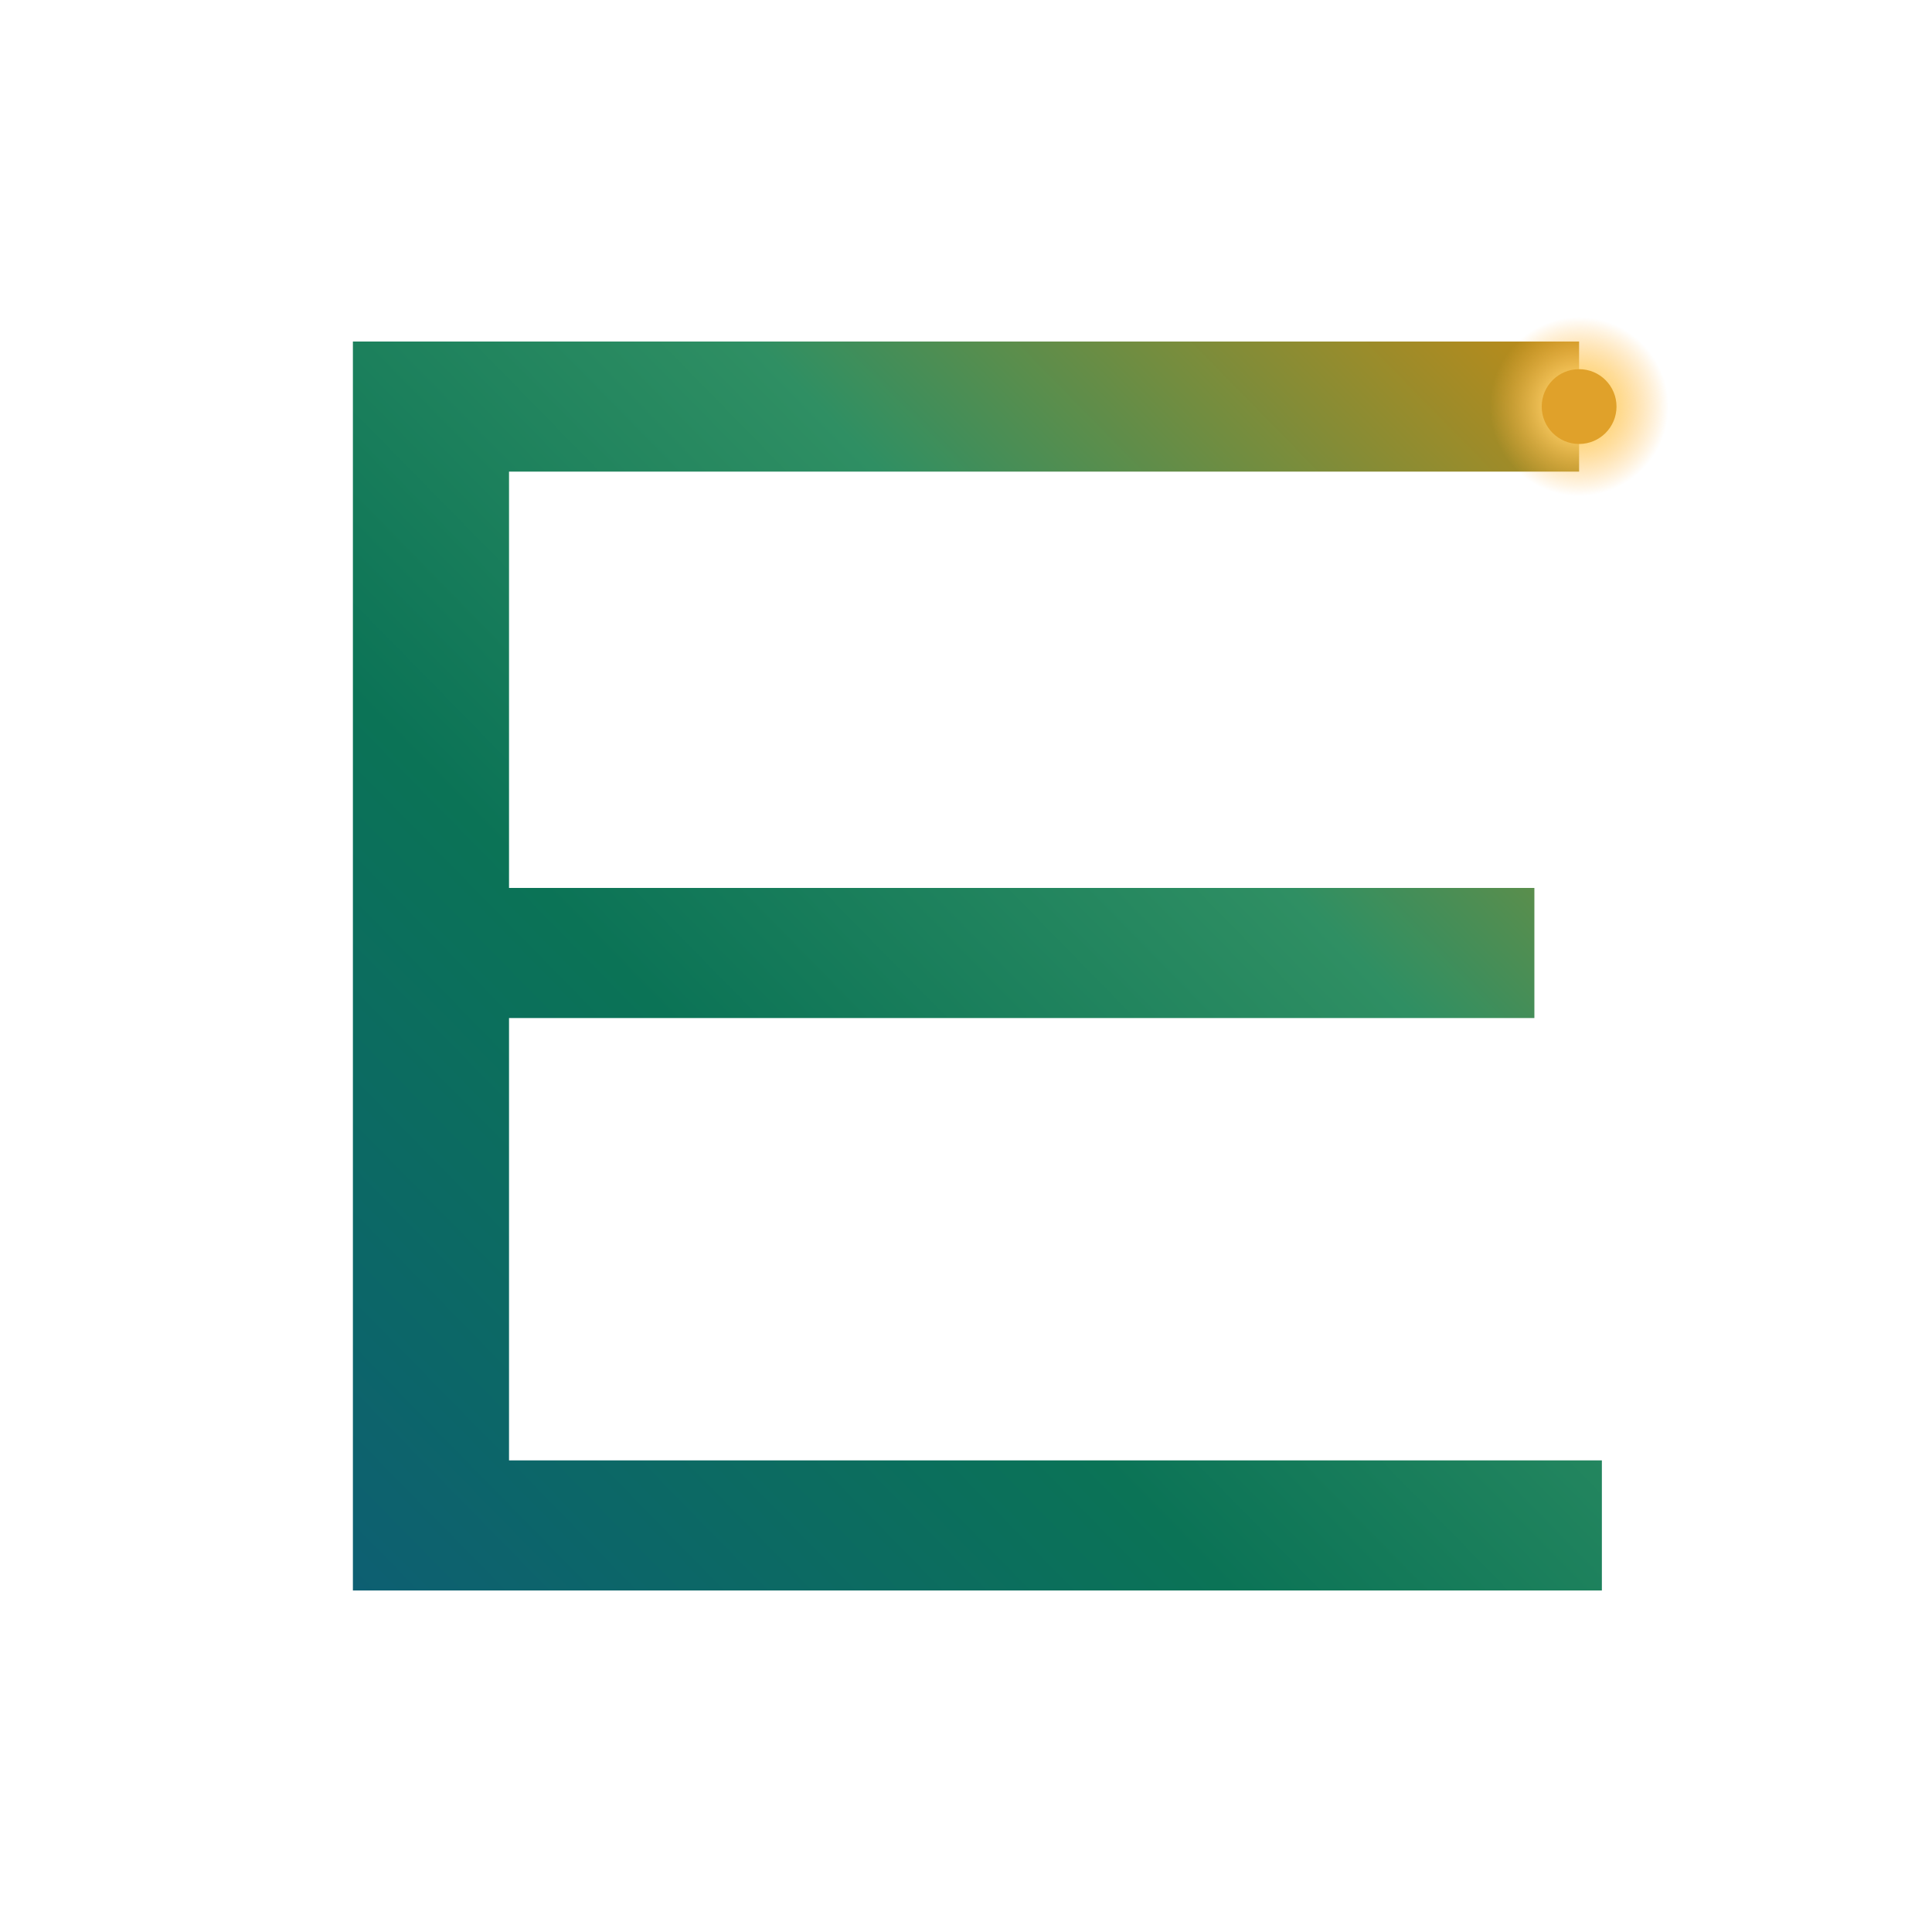
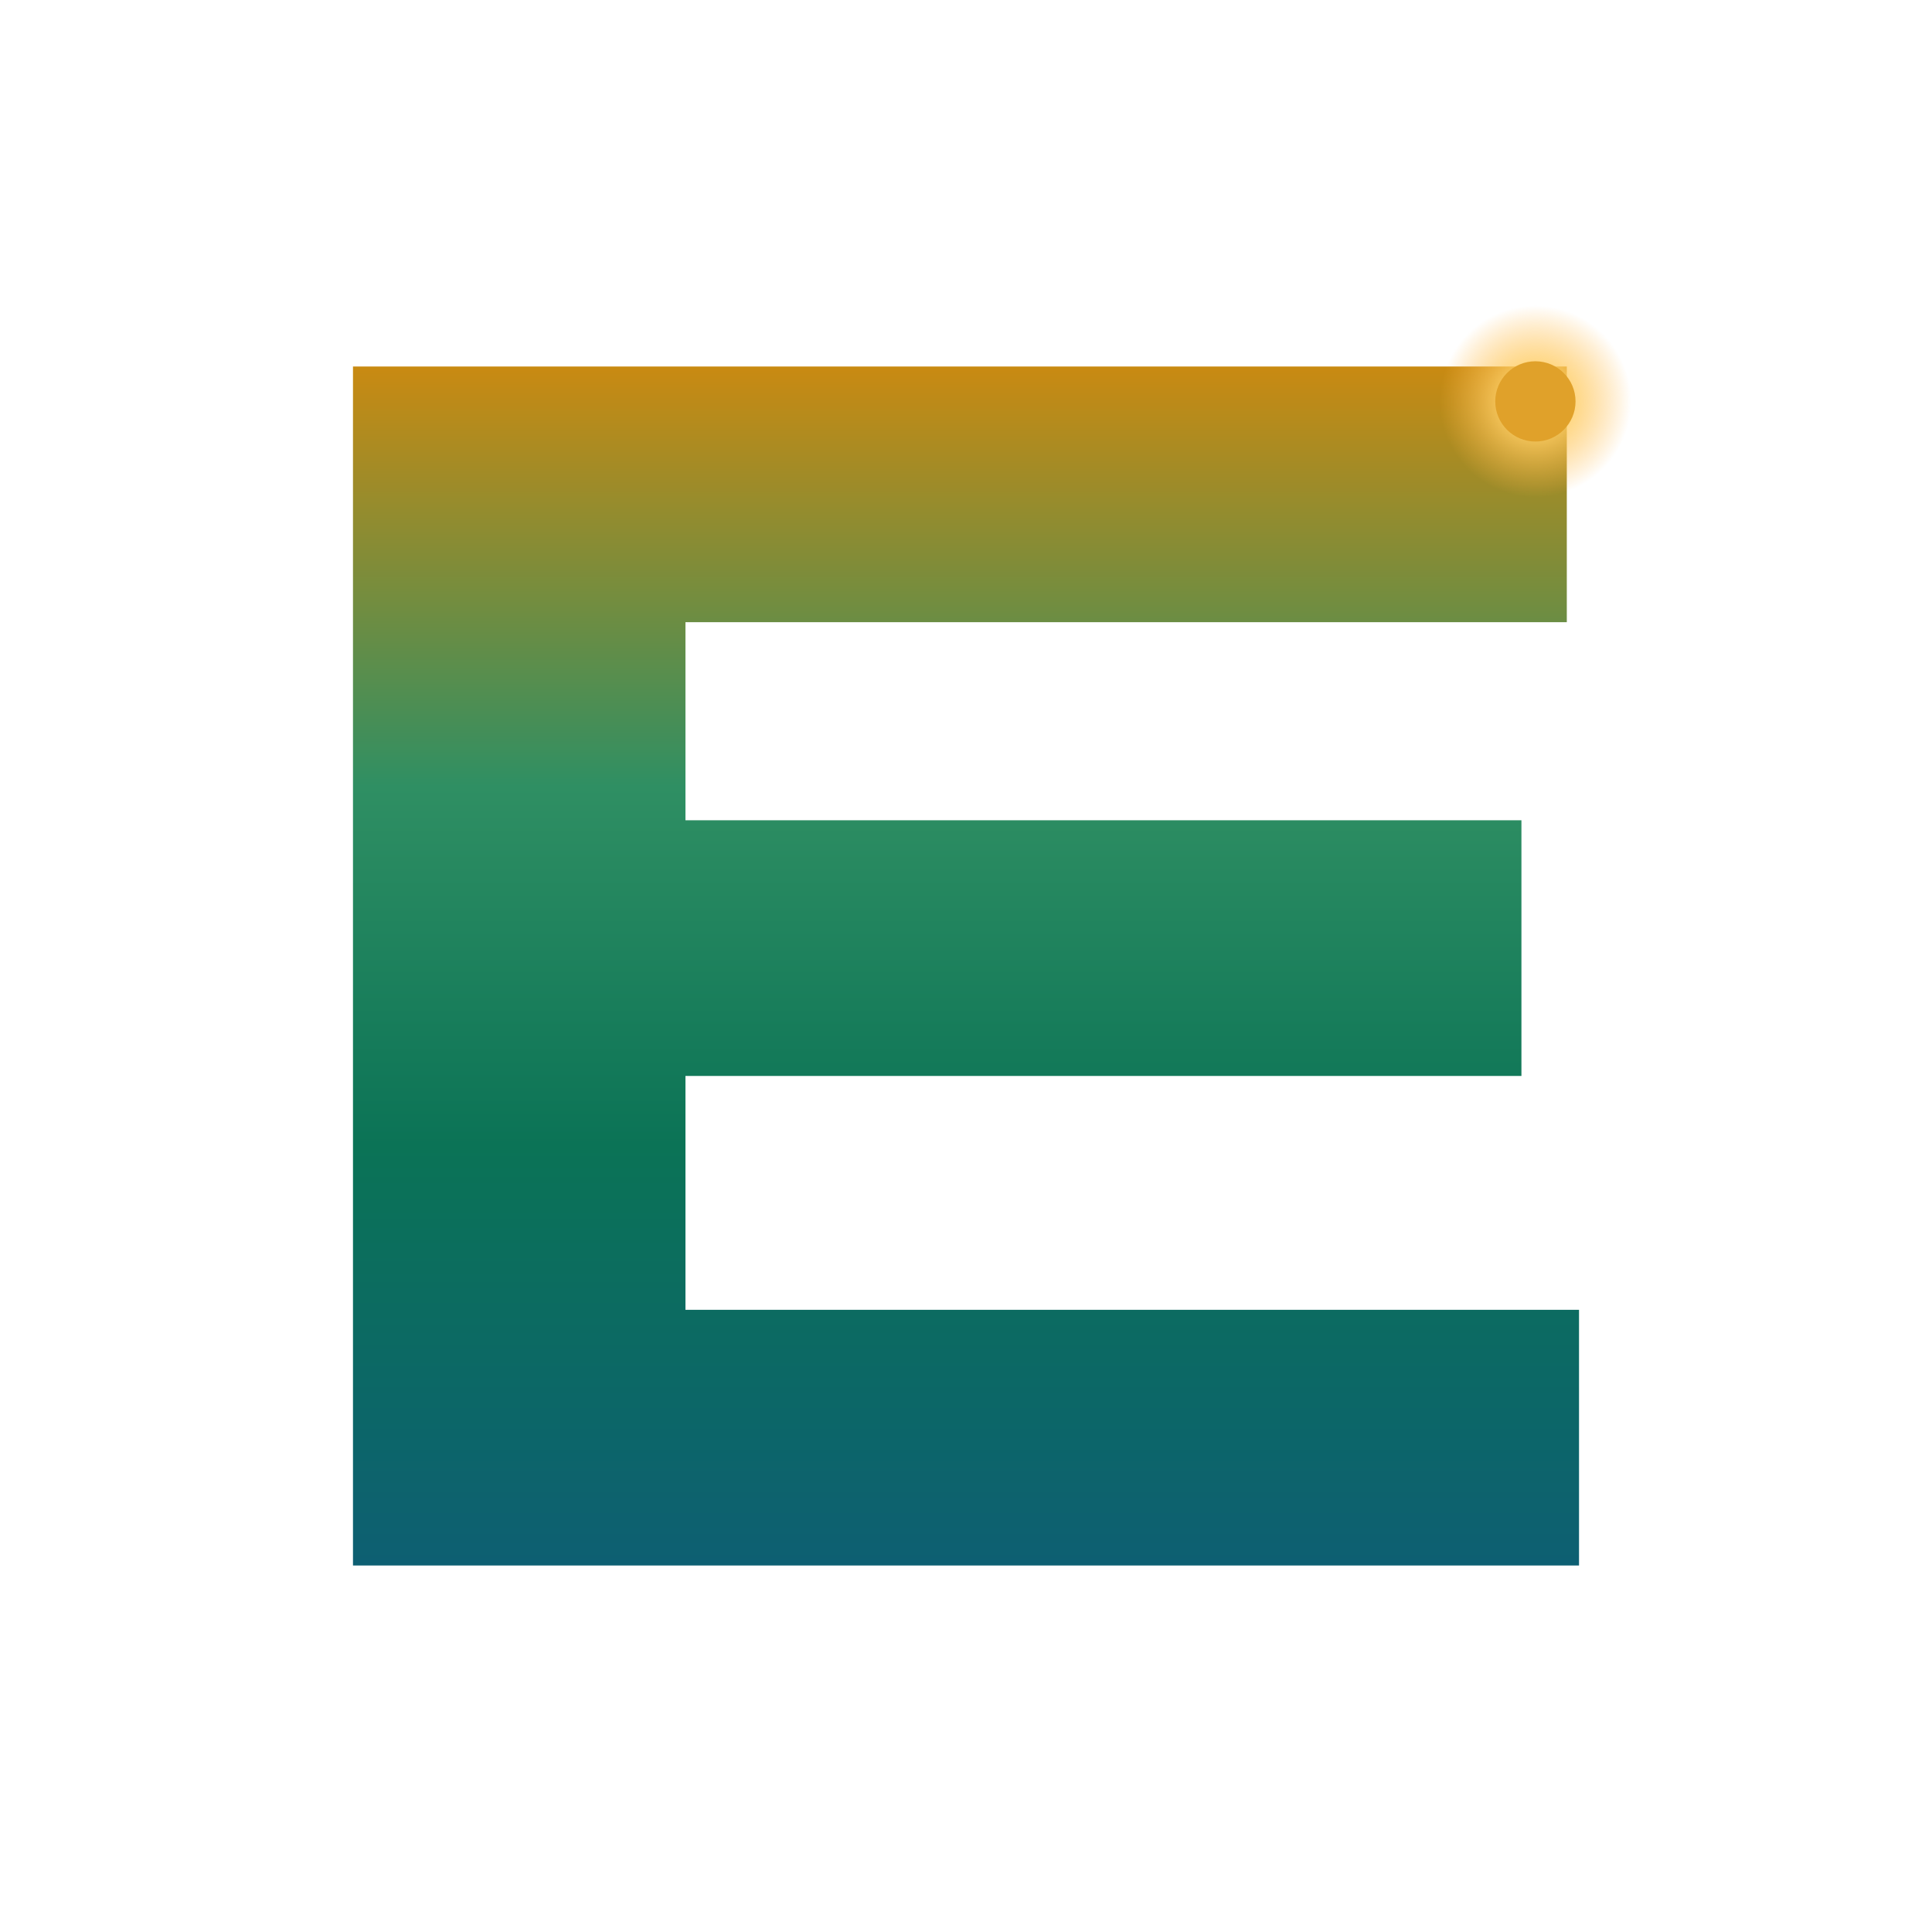
- <svg xmlns="http://www.w3.org/2000/svg" viewBox="0 0 2376 2376" role="img" aria-label="Eden">
+ <svg xmlns="http://www.w3.org/2000/svg" viewBox="0 0 2214 2214" role="img" aria-label="Eden">
  <defs>
-     <linearGradient id="g" gradientUnits="userSpaceOnUse" x1="1568" y1="0" x2="0" y2="1536">
+     <linearGradient id="g" gradientUnits="userSpaceOnUse" x1="0" y1="0" x2="0" y2="1374">
      <stop offset="0" stop-color="#c98a12" />
      <stop offset="0.35" stop-color="#2f8f63" />
      <stop offset="0.65" stop-color="#0b7356" />
      <stop offset="1" stop-color="#0d5f72" />
    </linearGradient>
    <radialGradient id="d">
      <stop offset="0" stop-color="#fff8e6" />
      <stop offset=".25" stop-color="#ffd36b" />
      <stop offset="1" stop-color="#ffb84a" stop-opacity="0" />
    </radialGradient>
  </defs>
-   <g transform="translate(434.0 420)">
-     <path d="M0 1536V0H1508V160H192V672H1453V832H192V1376H1536V1536Z" fill="url(#g)" />
-     <circle cx="1508" cy="80" r="110" fill="url(#d)" />
-     <circle cx="1508" cy="80" r="46" fill="#e0a12a" />
+   <g transform="translate(404.5 420)">
+     <path d="M0 1374V0H1391V293H381V520H1339V813H381V1081H1405V1374Z" fill="url(#g)" />
+     <circle cx="1355" cy="40" r="110" fill="url(#d)" />
+     <circle cx="1355" cy="40" r="46" fill="#e0a12a" />
  </g>
</svg>
